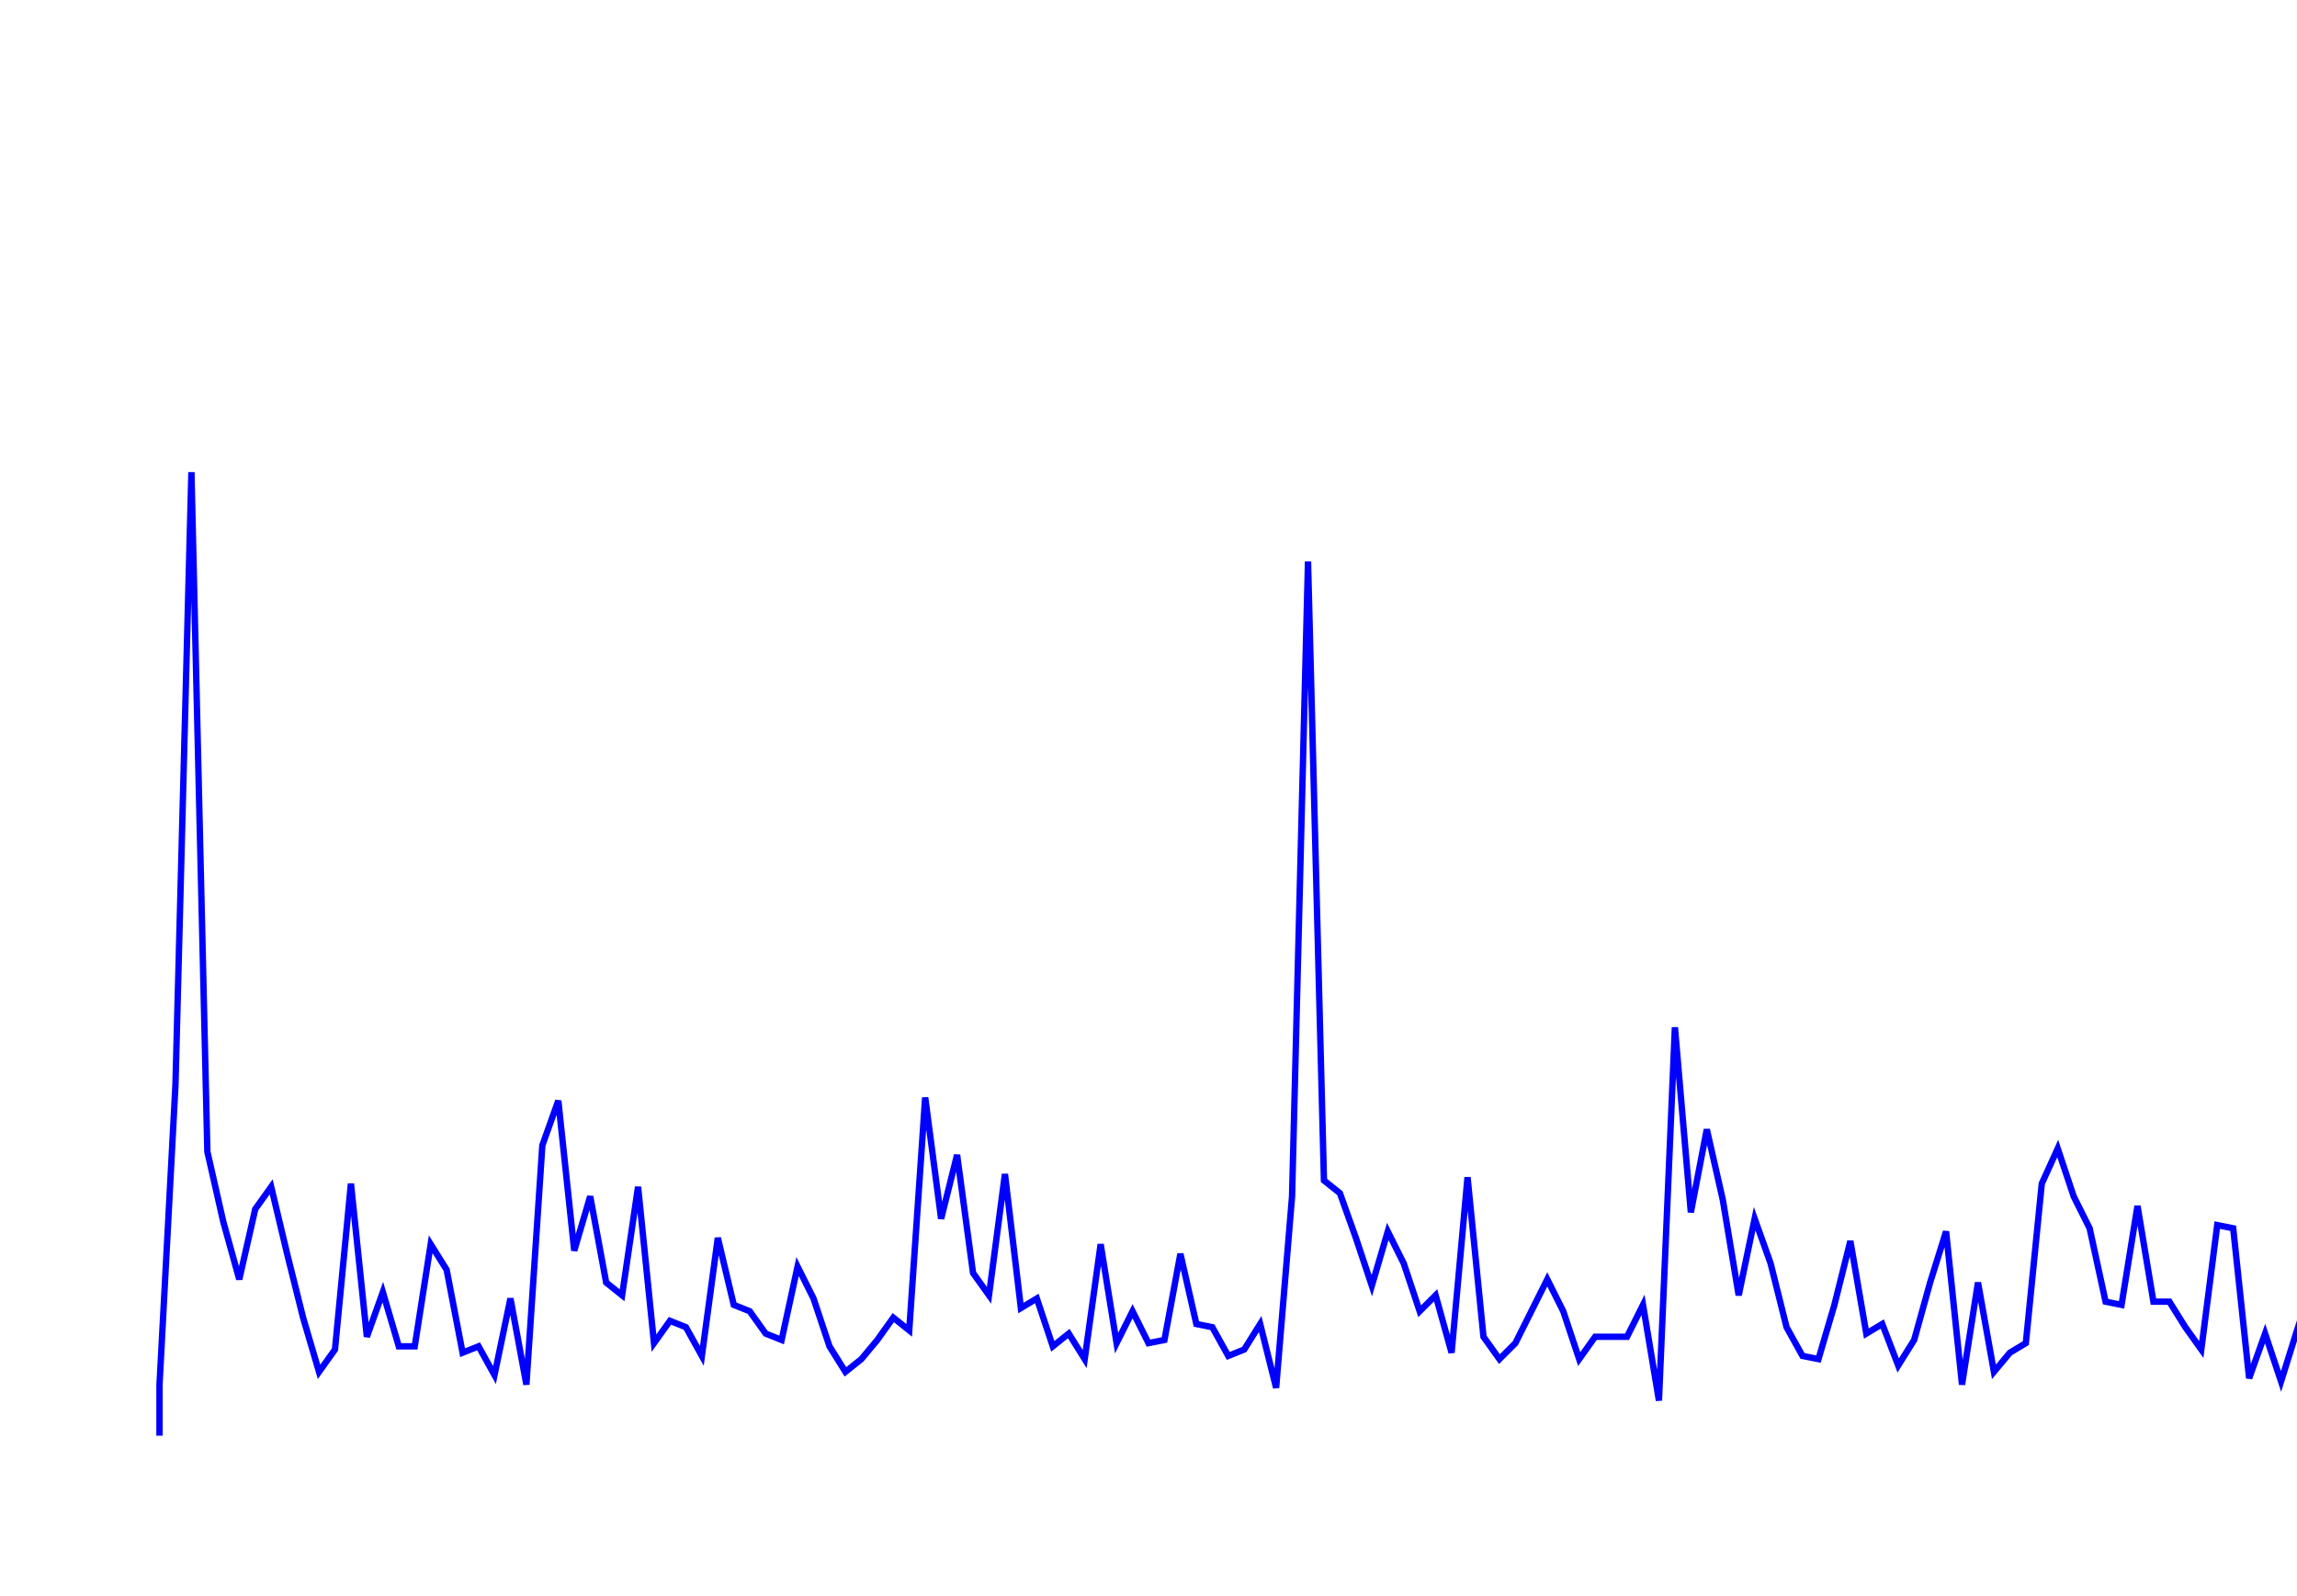
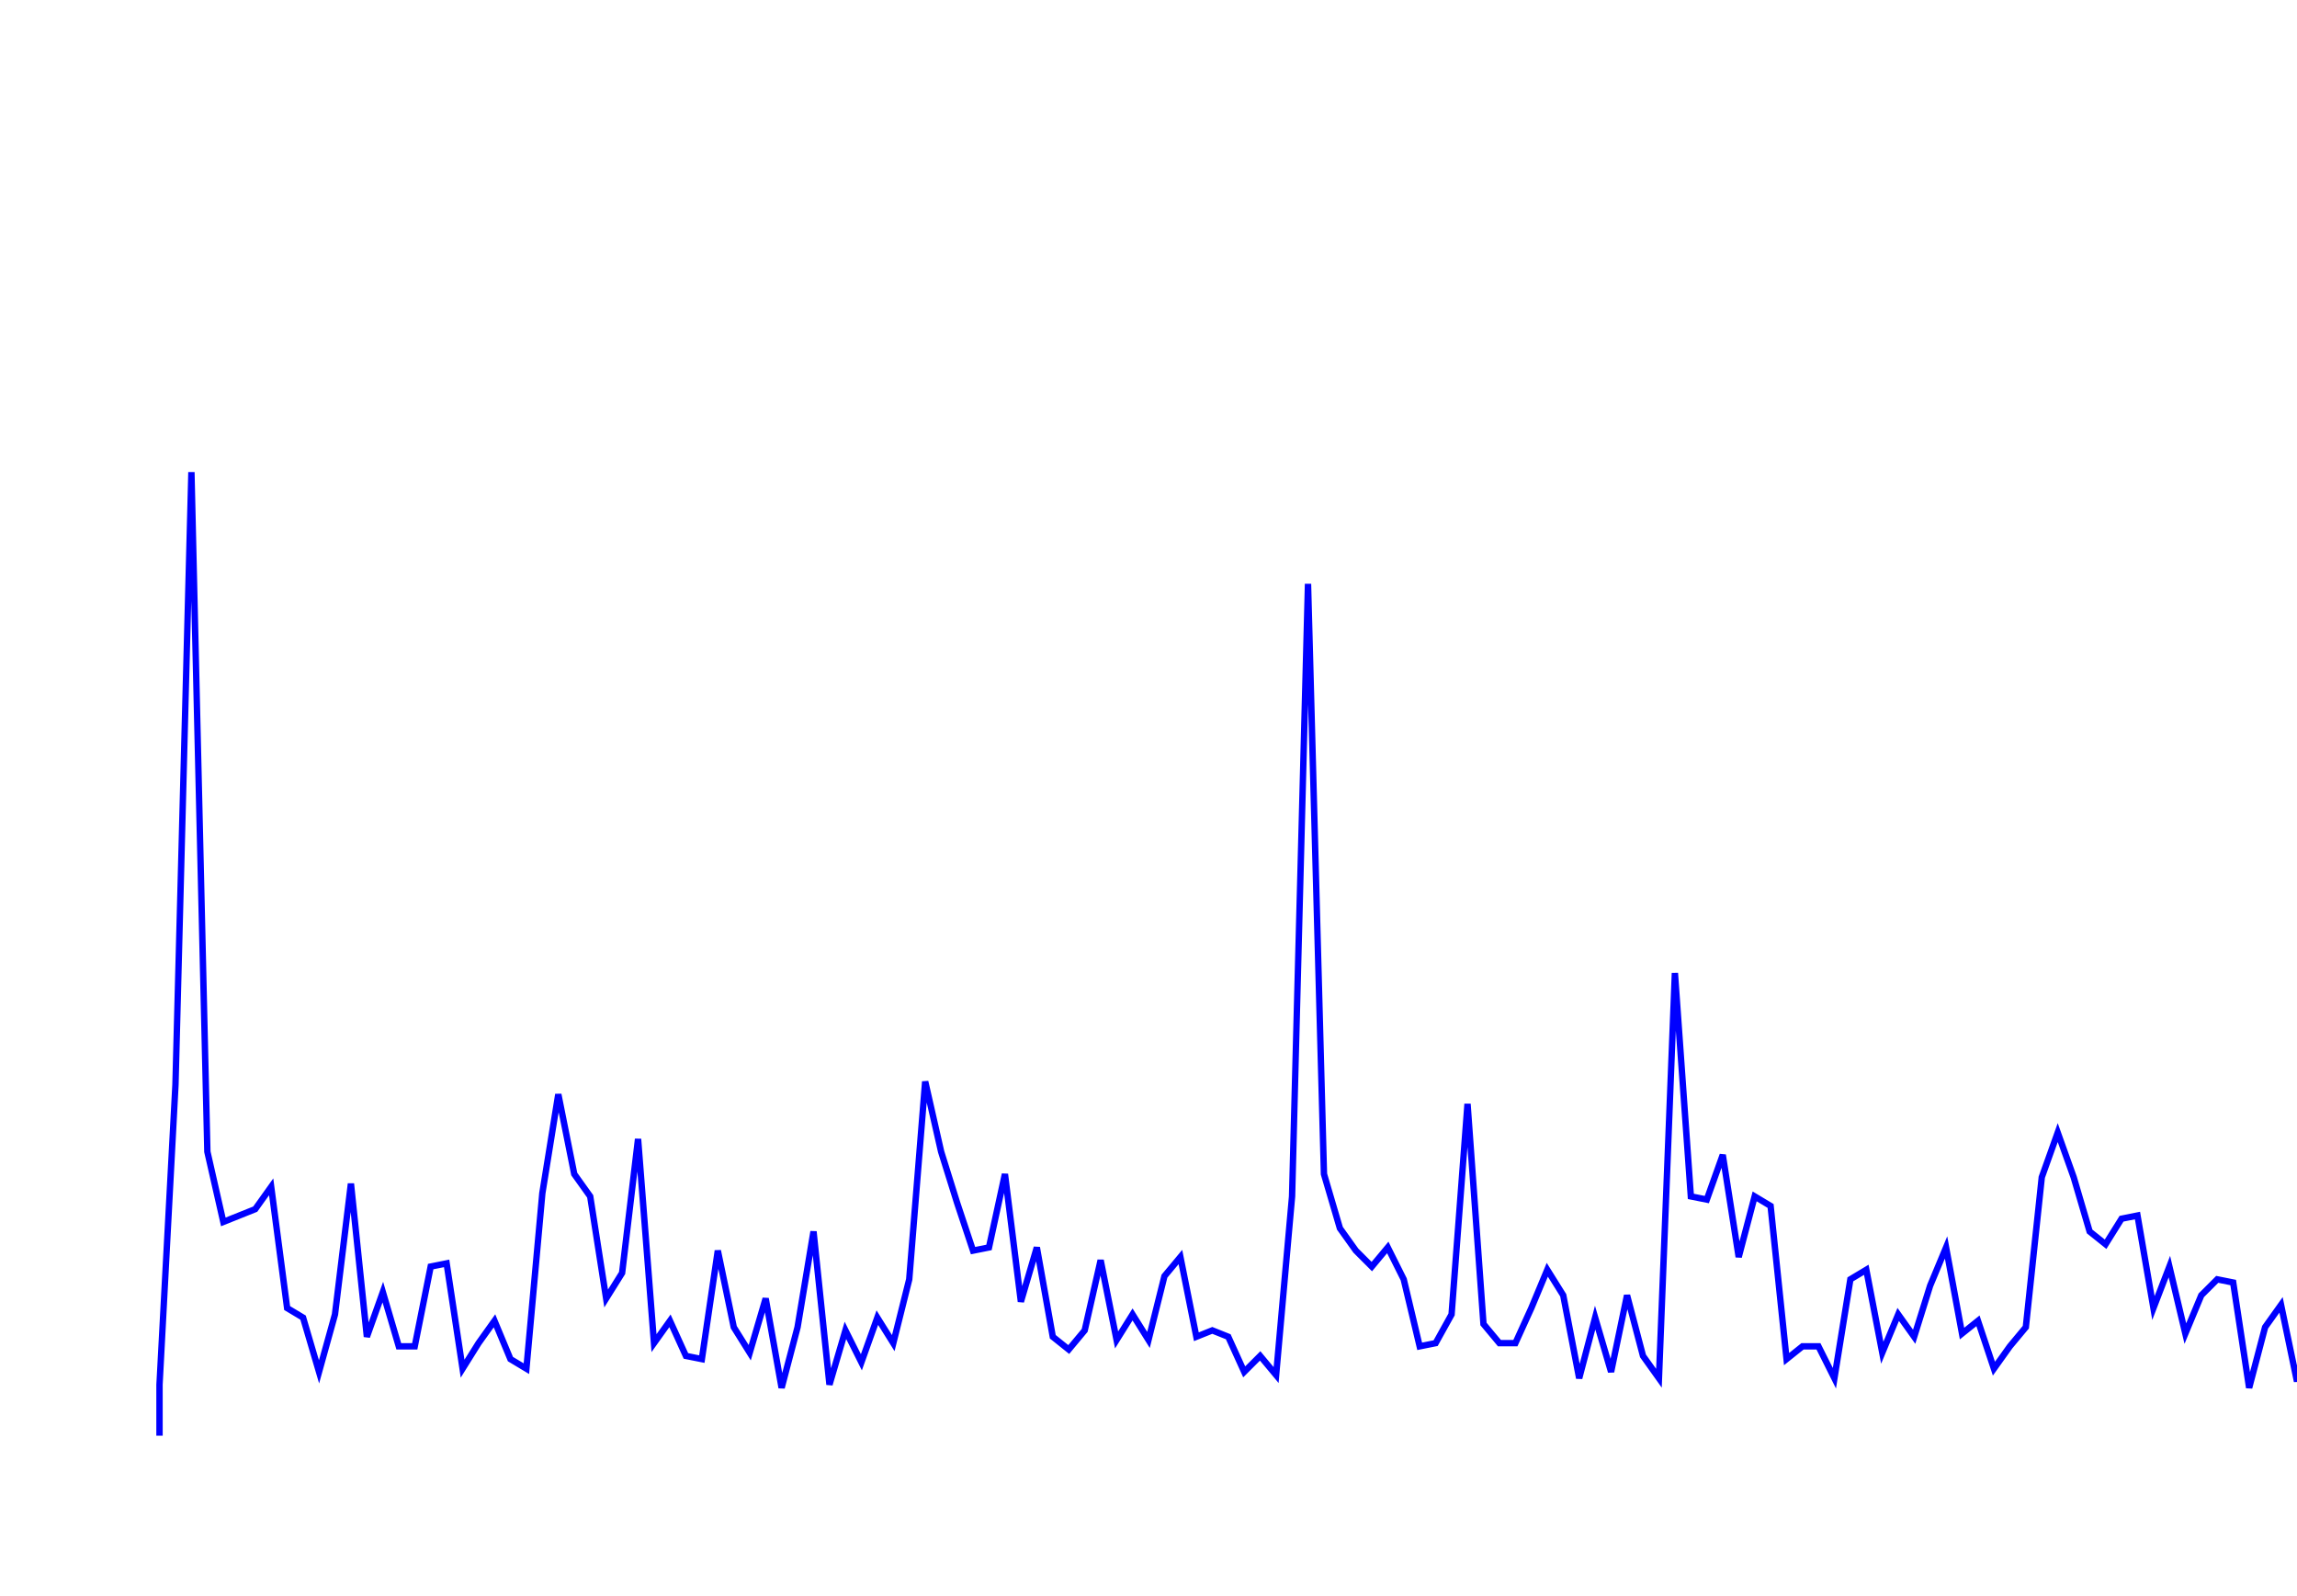
<svg xmlns="http://www.w3.org/2000/svg" width="720" height="500">
-   <path fill="none" stroke="blue" stroke-width="2" d="M50,450 L50,434 L55,340 L60,148 L65,361 L70,383 L75,401 L80,379 L85,372 L90,393 L95,413 L100,430 L105,423 L110,371 L115,419 L120,405 L125,422 L130,422 L135,390 L140,398 L145,424 L150,422 L155,431 L160,407 L165,434 L170,359 L175,345 L180,392 L185,375 L190,402 L195,406 L200,372 L205,421 L210,414 L215,416 L220,425 L225,388 L230,409 L235,411 L240,418 L245,420 L250,397 L255,407 L260,422 L265,430 L270,426 L275,420 L280,413 L285,417 L290,344 L295,382 L300,362 L305,399 L310,406 L315,368 L320,410 L325,407 L330,422 L335,418 L340,426 L345,390 L350,421 L355,411 L360,421 L365,420 L370,393 L375,415 L380,416 L385,425 L390,423 L395,415 L400,435 L405,375 L410,176 L415,370 L420,374 L425,388 L430,403 L435,386 L440,396 L445,411 L450,406 L455,424 L460,369 L465,419 L470,426 L475,421 L480,411 L485,401 L490,411 L495,426 L500,419 L505,419 L510,419 L515,409 L520,439 L525,322 L530,380 L535,354 L540,376 L545,406 L550,382 L555,396 L560,416 L565,425 L570,426 L575,409 L580,389 L585,418 L590,415 L595,428 L600,420 L605,402 L610,386 L615,434 L620,402 L625,430 L630,424 L635,421 L640,371 L645,360 L650,375 L655,385 L660,408 L665,409 L670,378 L675,408 L680,408 L685,416 L690,423 L695,384 L700,385 L705,432 L710,418 L715,433 L720,417 L725,402 L730,423 L735,402 L740,430 L745,402 L750,396 L755,428 L760,407 L765,431 " />
+   <path fill="none" stroke="blue" stroke-width="2" d="M50,450 L50,434 L55,340 L60,148 L65,361 L70,383 L75,381 L80,379 L85,372 L90,410 L95,413 L100,430 L105,412 L110,371 L115,419 L120,405 L125,422 L130,422 L135,397 L140,396 L145,429 L150,421 L155,414 L160,426 L165,429 L170,374 L175,343 L180,368 L185,375 L190,407 L195,399 L200,357 L205,421 L210,414 L215,425 L220,426 L225,392 L230,416 L235,424 L240,407 L245,435 L250,416 L255,386 L260,434 L265,417 L270,427 L275,413 L280,421 L285,401 L290,339 L295,361 L300,377 L305,392 L310,391 L315,368 L320,408 L325,391 L330,419 L335,423 L340,417 L345,395 L350,420 L355,412 L360,420 L365,400 L370,394 L375,419 L380,417 L385,419 L390,430 L395,425 L400,431 L405,375 L410,183 L415,368 L420,385 L425,392 L430,397 L435,391 L440,401 L445,422 L450,421 L455,412 L460,346 L465,415 L470,421 L475,421 L480,410 L485,398 L490,406 L495,432 L500,413 L505,430 L510,406 L515,425 L520,432 L525,305 L530,375 L535,376 L540,362 L545,394 L550,375 L555,378 L560,426 L565,422 L570,422 L575,432 L580,401 L585,398 L590,424 L595,412 L600,419 L605,403 L610,391 L615,418 L620,414 L625,429 L630,422 L635,416 L640,369 L645,355 L650,369 L655,386 L660,390 L665,382 L670,381 L675,410 L680,397 L685,418 L690,406 L695,401 L700,402 L705,435 L710,416 L715,409 L720,433 L725,407 L730,386 L735,425 L740,409 L745,434 L750,425 L755,420 L760,425 L765,422 " />
</svg>
